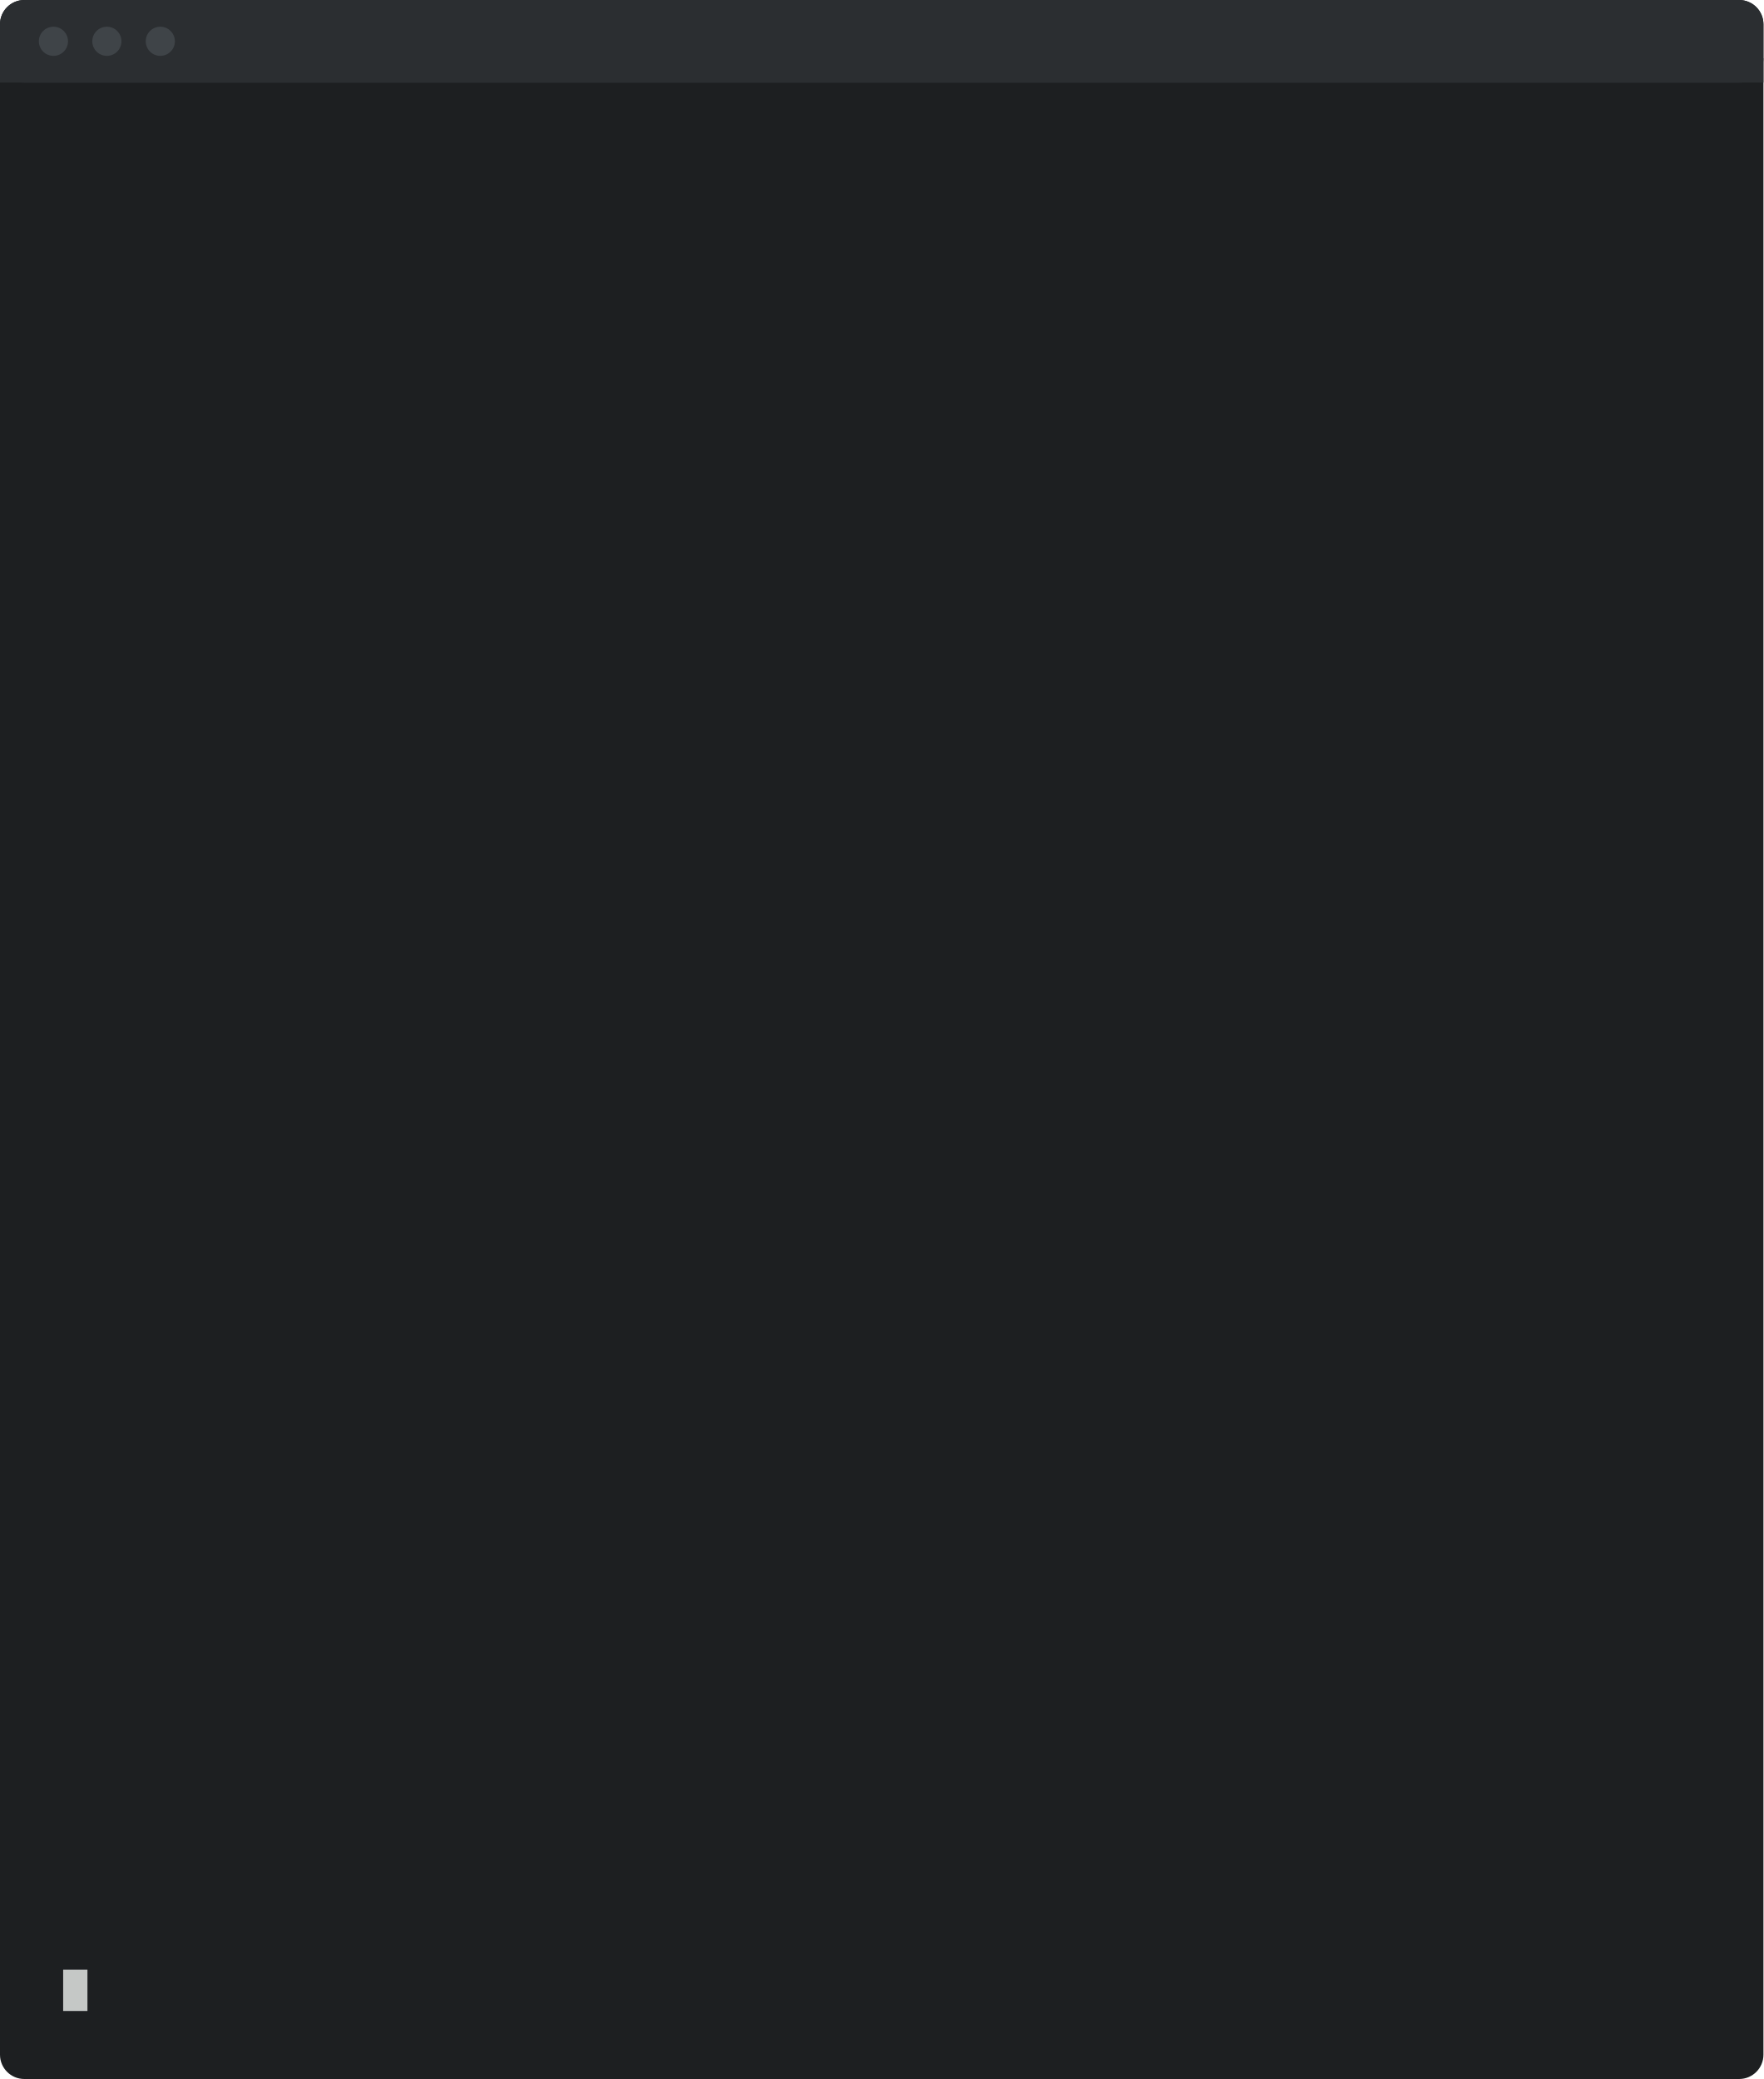
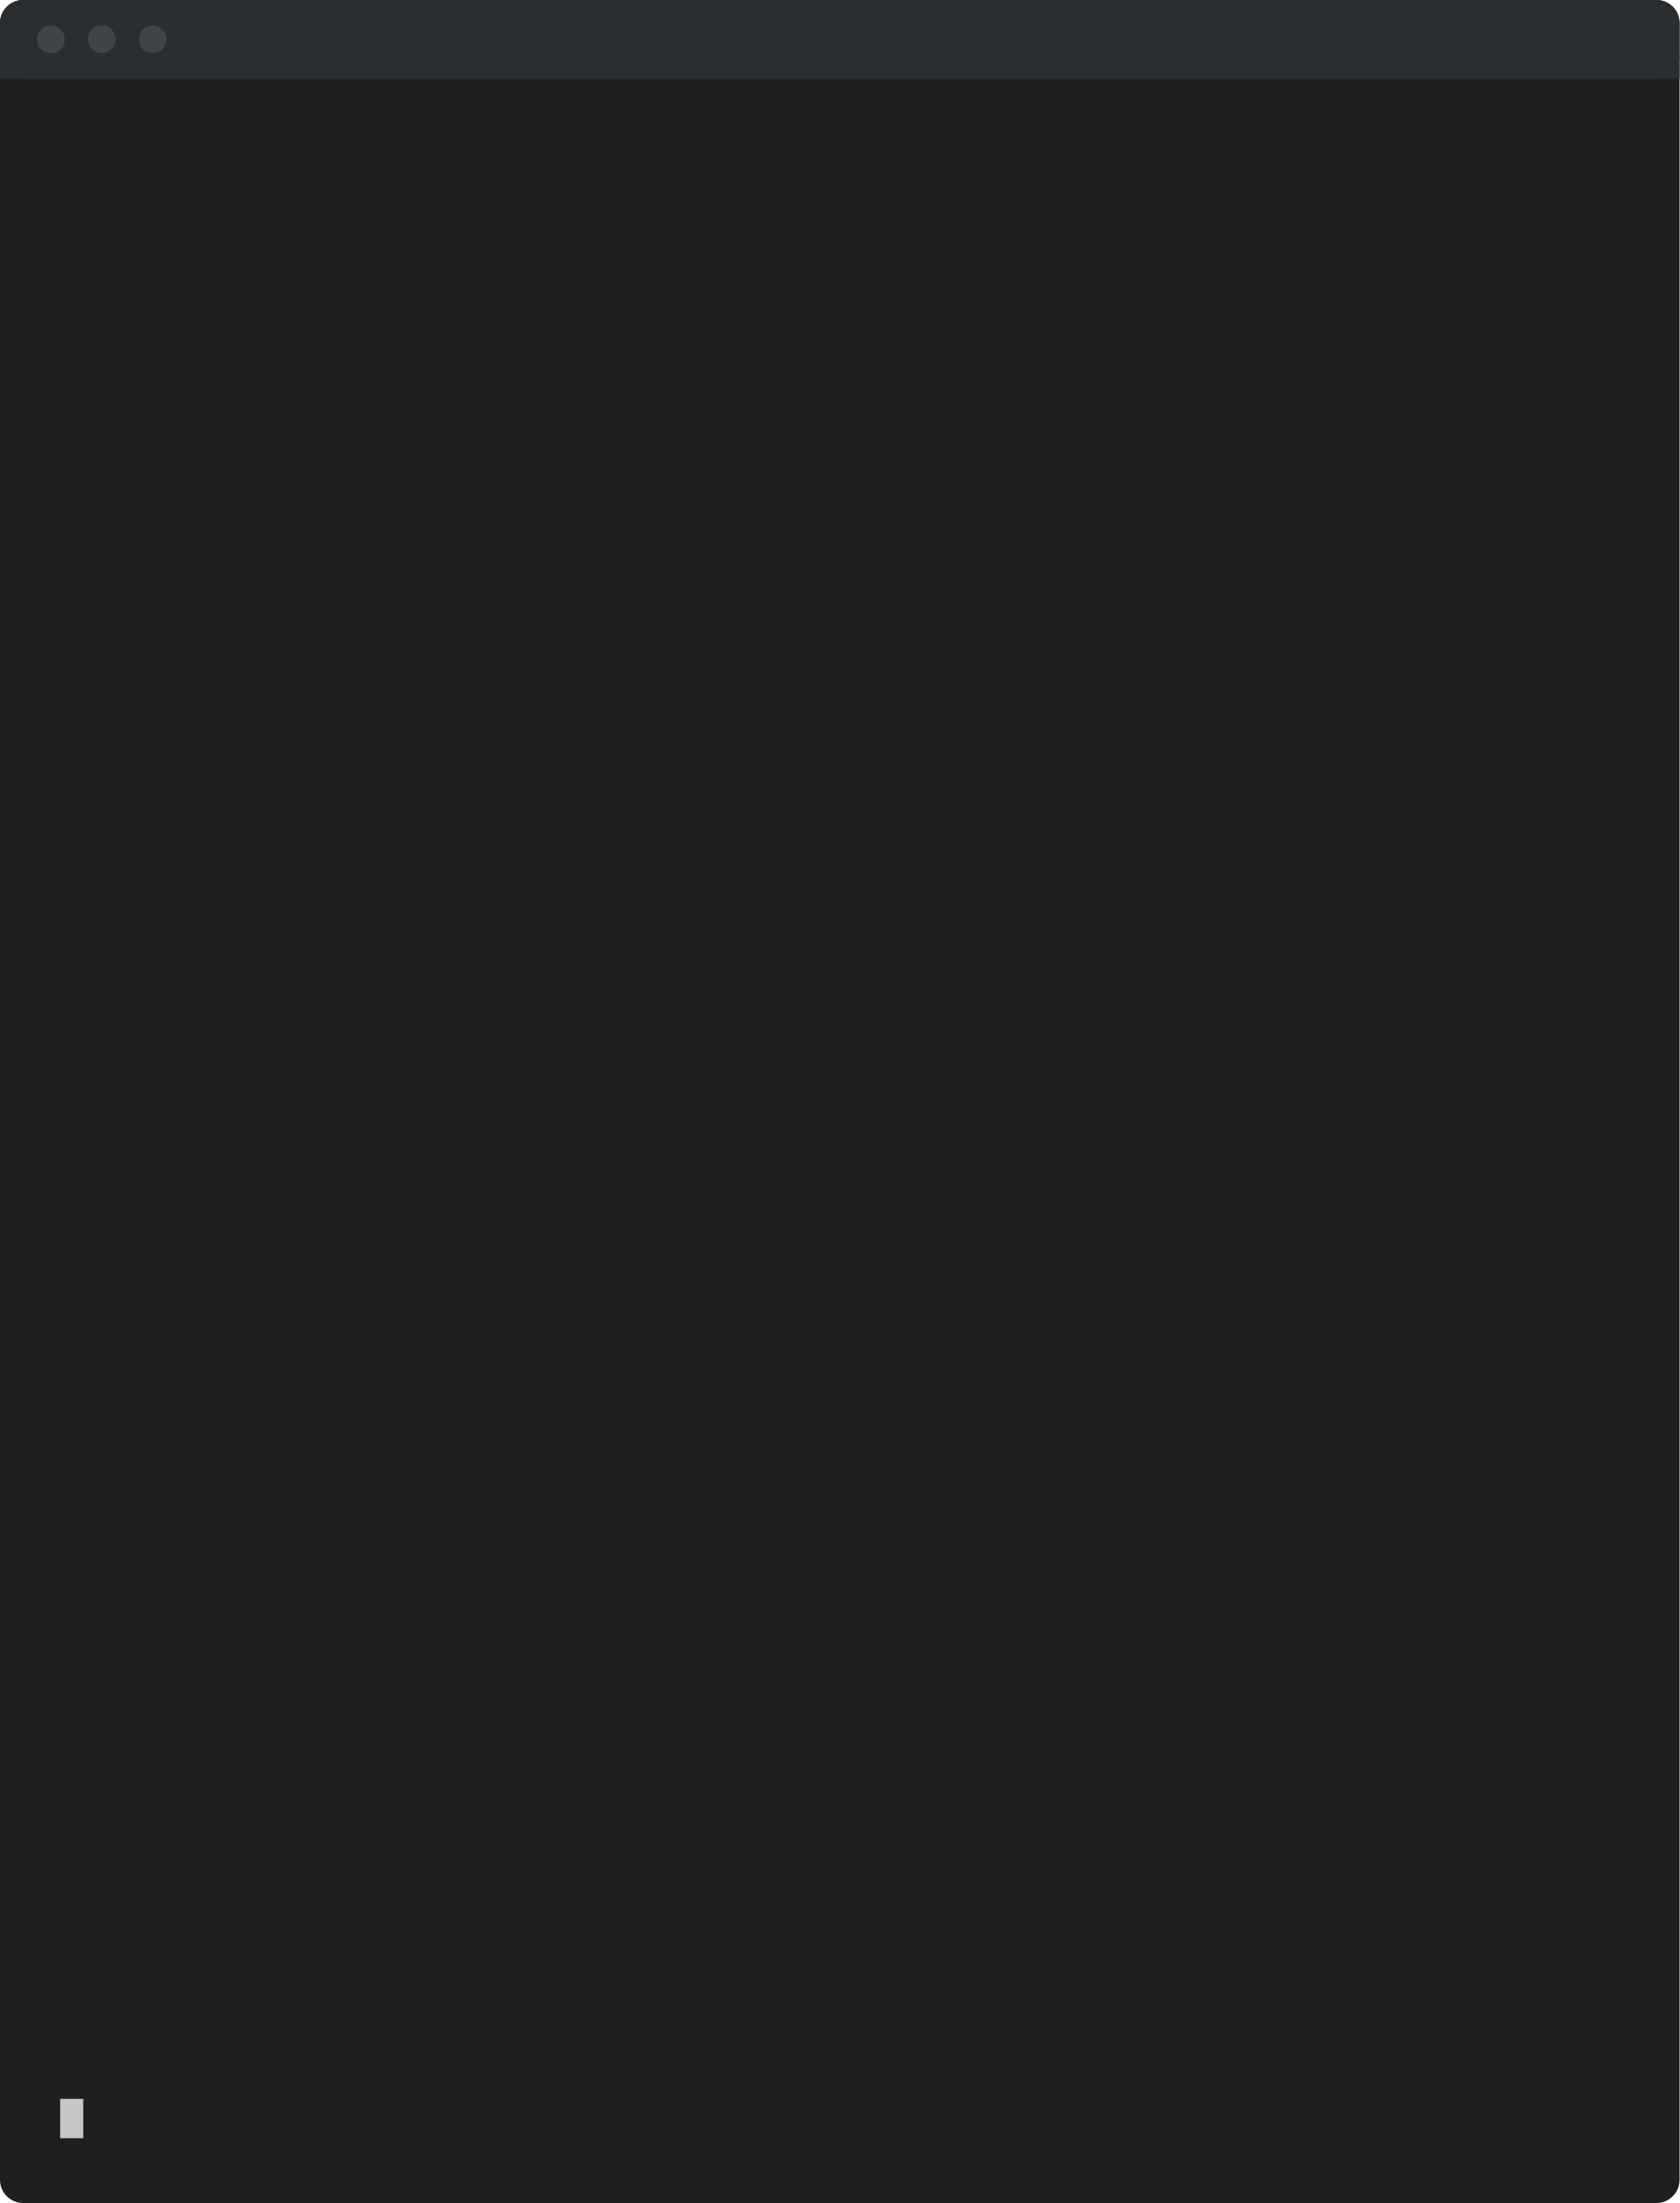
- <svg xmlns="http://www.w3.org/2000/svg" viewBox="0 0 726 856" width="726" height="856" role="img" data-magpie-generated="render-wizard" aria-label="An animated /magpie-setup config run for the security family: the check failing, values derived from the repository, one question, and gitignored files written">
-   <rect width="726" height="856" rx="10" fill="#1d1f21" />
+ <svg xmlns="http://www.w3.org/2000/svg" viewBox="0 0 726 952" width="726" height="952" role="img" data-magpie-generated="render-wizard" aria-label="An animated /magpie-setup config run for the security family: the check failing, values derived from the repository, one question, and gitignored files written">
+   <rect width="726" height="952" rx="10" fill="#1d1f21" />
  <rect x="0" y="0" width="726" height="34" rx="10" fill="#2b2e31" />
  <rect x="0" y="24" width="726" height="10" fill="#2b2e31" />
  <circle cx="22" cy="17" r="6" fill="#3f4448" />
  <circle cx="44" cy="17" r="6" fill="#3f4448" />
  <circle cx="66" cy="17" r="6" fill="#3f4448" />
  <g font-family="ui-monospace,SFMono-Regular,Menlo,Consolas,monospace" font-size="17" xml:space="preserve">
-     <text x="26" y="80" fill="#8abeb7" opacity="0">&gt; /magpie-security:&lt;skill&gt;<animate attributeName="opacity" values="0;0;1;1" keyTimes="0;0;0.001;1" dur="12.1s" repeatCount="indefinite" />
+     <text x="26" y="80" fill="#8abeb7" opacity="0">&gt; /magpie-security:&lt;skill&gt;<animate attributeName="opacity" values="0;0;1;1" keyTimes="0;0;0.001;1" dur="13.6s" repeatCount="indefinite" />
    </text>
-     <text x="26" y="128" fill="#d8a657" opacity="0">  ✗ project configuration — 9 required, none found<animate attributeName="opacity" values="0;0;1;1" keyTimes="0;0.032;0.033;1" dur="12.1s" repeatCount="indefinite" />
+     <text x="26" y="128" fill="#d8a657" opacity="0">  ✗ project configuration — 11 required, none found<animate attributeName="opacity" values="0;0;1;1" keyTimes="0;0.028;0.029;1" dur="13.6s" repeatCount="indefinite" />
    </text>
-     <text x="26" y="176" fill="#8a8f94" opacity="0">  Configuring now. Gitignored files in this clone only.<animate attributeName="opacity" values="0;0;1;1" keyTimes="0;0.063;0.064;1" dur="12.1s" repeatCount="indefinite" />
+     <text x="26" y="176" fill="#8a8f94" opacity="0">  Configuring now. Gitignored files in this clone only.<animate attributeName="opacity" values="0;0;1;1" keyTimes="0;0.056;0.057;1" dur="13.6s" repeatCount="indefinite" />
    </text>
-     <text x="26" y="224" fill="#7f9f7f" opacity="0">  ✓ project.md<animate attributeName="opacity" values="0;0;1;1" keyTimes="0;0.094;0.095;1" dur="12.1s" repeatCount="indefinite" />
+     <text x="26" y="224" fill="#7f9f7f" opacity="0">  ✓ project.md<animate attributeName="opacity" values="0;0;1;1" keyTimes="0;0.084;0.085;1" dur="13.6s" repeatCount="indefinite" />
    </text>
-     <text x="26" y="248" fill="#8a8f94" opacity="0">      upstream_repo   acme/toolkit   from the origin remote<animate attributeName="opacity" values="0;0;1;1" keyTimes="0;0.126;0.127;1" dur="12.1s" repeatCount="indefinite" />
+     <text x="26" y="248" fill="#8a8f94" opacity="0">      upstream_repo   acme/toolkit   from the origin remote<animate attributeName="opacity" values="0;0;1;1" keyTimes="0;0.112;0.113;1" dur="13.6s" repeatCount="indefinite" />
    </text>
-     <text x="26" y="296" fill="#c5c8c6" opacity="0">  One question, for what the repository cannot tell me:<animate attributeName="opacity" values="0;0;1;1" keyTimes="0;0.157;0.158;1" dur="12.1s" repeatCount="indefinite" />
+     <text x="26" y="296" fill="#c5c8c6" opacity="0">  One question, for what the repository cannot tell me:<animate attributeName="opacity" values="0;0;1;1" keyTimes="0;0.14;0.141;1" dur="13.6s" repeatCount="indefinite" />
    </text>
-     <text x="26" y="320" fill="#c5c8c6" opacity="0">      fix-workflow.md<animate attributeName="opacity" values="0;0;1;1" keyTimes="0;0.189;0.19;1" dur="12.1s" repeatCount="indefinite" />
+     <text x="26" y="320" fill="#c5c8c6" opacity="0">      canned-responses.md<animate attributeName="opacity" values="0;0;1;1" keyTimes="0;0.168;0.169;1" dur="13.6s" repeatCount="indefinite" />
    </text>
-     <text x="26" y="344" fill="#8a8f94" opacity="0">          Fork / clone / toolchain specifics, backport-label…<animate attributeName="opacity" values="0;0;1;1" keyTimes="0;0.22;0.221;1" dur="12.1s" repeatCount="indefinite" />
+     <text x="26" y="344" fill="#8a8f94" opacity="0">          Reusable reporter-facing reply templates<animate attributeName="opacity" values="0;0;1;1" keyTimes="0;0.196;0.197;1" dur="13.6s" repeatCount="indefinite" />
    </text>
-     <text x="26" y="368" fill="#c5c8c6" opacity="0">      milestones.md<animate attributeName="opacity" values="0;0;1;1" keyTimes="0;0.252;0.253;1" dur="12.1s" repeatCount="indefinite" />
+     <text x="26" y="368" fill="#c5c8c6" opacity="0">      fix-workflow.md<animate attributeName="opacity" values="0;0;1;1" keyTimes="0;0.224;0.225;1" dur="13.6s" repeatCount="indefinite" />
    </text>
-     <text x="26" y="392" fill="#8a8f94" opacity="0">          Milestone naming conventions + create-and-assign recipe<animate attributeName="opacity" values="0;0;1;1" keyTimes="0;0.283;0.284;1" dur="12.1s" repeatCount="indefinite" />
+     <text x="26" y="392" fill="#8a8f94" opacity="0">          Fork / clone / toolchain specifics, backport-label…<animate attributeName="opacity" values="0;0;1;1" keyTimes="0;0.252;0.253;1" dur="13.6s" repeatCount="indefinite" />
    </text>
-     <text x="26" y="416" fill="#c5c8c6" opacity="0">      scanner-products.md<animate attributeName="opacity" values="0;0;1;1" keyTimes="0;0.315;0.316;1" dur="12.1s" repeatCount="indefinite" />
+     <text x="26" y="416" fill="#c5c8c6" opacity="0">      milestones.md<animate attributeName="opacity" values="0;0;1;1" keyTimes="0;0.279;0.28;1" dur="13.6s" repeatCount="indefinite" />
    </text>
-     <text x="26" y="440" fill="#8a8f94" opacity="0">          Private scanner product names, and the…<animate attributeName="opacity" values="0;0;1;1" keyTimes="0;0.346;0.347;1" dur="12.1s" repeatCount="indefinite" />
+     <text x="26" y="440" fill="#8a8f94" opacity="0">          Milestone naming conventions + create-and-assign recipe<animate attributeName="opacity" values="0;0;1;1" keyTimes="0;0.307;0.308;1" dur="13.6s" repeatCount="indefinite" />
    </text>
-     <text x="26" y="464" fill="#c5c8c6" opacity="0">      scope-labels.md<animate attributeName="opacity" values="0;0;1;1" keyTimes="0;0.378;0.379;1" dur="12.1s" repeatCount="indefinite" />
+     <text x="26" y="464" fill="#c5c8c6" opacity="0">      release-trains.md<animate attributeName="opacity" values="0;0;1;1" keyTimes="0;0.335;0.336;1" dur="13.6s" repeatCount="indefinite" />
    </text>
-     <text x="26" y="488" fill="#8a8f94" opacity="0">          Scope label → CVE product / `packageName` /…<animate attributeName="opacity" values="0;0;1;1" keyTimes="0;0.409;0.41;1" dur="12.1s" repeatCount="indefinite" />
+     <text x="26" y="488" fill="#8a8f94" opacity="0">          Active release branches, release-manager attribution…<animate attributeName="opacity" values="0;0;1;1" keyTimes="0;0.363;0.364;1" dur="13.6s" repeatCount="indefinite" />
    </text>
-     <text x="26" y="512" fill="#c5c8c6" opacity="0">      security-intake-config.md<animate attributeName="opacity" values="0;0;1;1" keyTimes="0;0.44;0.441;1" dur="12.1s" repeatCount="indefinite" />
+     <text x="26" y="512" fill="#c5c8c6" opacity="0">      scanner-products.md<animate attributeName="opacity" values="0;0;1;1" keyTimes="0;0.391;0.392;1" dur="13.6s" repeatCount="indefinite" />
    </text>
-     <text x="26" y="536" fill="#8a8f94" opacity="0">          Capability-flag vocabulary for the intake path: how…<animate attributeName="opacity" values="0;0;1;1" keyTimes="0;0.472;0.473;1" dur="12.1s" repeatCount="indefinite" />
+     <text x="26" y="536" fill="#8a8f94" opacity="0">          Private scanner product names, and the…<animate attributeName="opacity" values="0;0;1;1" keyTimes="0;0.419;0.42;1" dur="13.6s" repeatCount="indefinite" />
    </text>
-     <text x="26" y="560" fill="#c5c8c6" opacity="0">      security-model.md<animate attributeName="opacity" values="0;0;1;1" keyTimes="0;0.503;0.504;1" dur="12.1s" repeatCount="indefinite" />
+     <text x="26" y="560" fill="#c5c8c6" opacity="0">      scope-labels.md<animate attributeName="opacity" values="0;0;1;1" keyTimes="0;0.447;0.448;1" dur="13.6s" repeatCount="indefinite" />
    </text>
-     <text x="26" y="584" fill="#8a8f94" opacity="0">          Authoritative URL for the project's Security Model +…<animate attributeName="opacity" values="0;0;1;1" keyTimes="0;0.535;0.536;1" dur="12.1s" repeatCount="indefinite" />
+     <text x="26" y="584" fill="#8a8f94" opacity="0">          Scope label → CVE product / `packageName` /…<animate attributeName="opacity" values="0;0;1;1" keyTimes="0;0.475;0.476;1" dur="13.6s" repeatCount="indefinite" />
    </text>
-     <text x="26" y="608" fill="#c5c8c6" opacity="0">      security-tracker-stats.md<animate attributeName="opacity" values="0;0;1;1" keyTimes="0;0.566;0.567;1" dur="12.1s" repeatCount="indefinite" />
+     <text x="26" y="608" fill="#c5c8c6" opacity="0">      security-intake-config.md<animate attributeName="opacity" values="0;0;1;1" keyTimes="0;0.503;0.504;1" dur="13.6s" repeatCount="indefinite" />
    </text>
-     <text x="26" y="632" fill="#8a8f94" opacity="0">          Which tracker fields and windows the stats dashboard…<animate attributeName="opacity" values="0;0;1;1" keyTimes="0;0.598;0.599;1" dur="12.1s" repeatCount="indefinite" />
+     <text x="26" y="632" fill="#8a8f94" opacity="0">          Capability-flag vocabulary for the intake path: how…<animate attributeName="opacity" values="0;0;1;1" keyTimes="0;0.531;0.532;1" dur="13.6s" repeatCount="indefinite" />
    </text>
-     <text x="26" y="656" fill="#c5c8c6" opacity="0">      title-normalization.md<animate attributeName="opacity" values="0;0;1;1" keyTimes="0;0.629;0.63;1" dur="12.1s" repeatCount="indefinite" />
+     <text x="26" y="656" fill="#c5c8c6" opacity="0">      security-model.md<animate attributeName="opacity" values="0;0;1;1" keyTimes="0;0.559;0.56;1" dur="13.6s" repeatCount="indefinite" />
    </text>
-     <text x="26" y="680" fill="#8a8f94" opacity="0">          Regex cascade the `security-cve-allocate` skill applies…<animate attributeName="opacity" values="0;0;1;1" keyTimes="0;0.661;0.662;1" dur="12.1s" repeatCount="indefinite" />
+     <text x="26" y="680" fill="#8a8f94" opacity="0">          Authoritative URL for the project's Security Model +…<animate attributeName="opacity" values="0;0;1;1" keyTimes="0;0.587;0.588;1" dur="13.6s" repeatCount="indefinite" />
    </text>
-     <text x="26" y="728" fill="#7f9f7f" opacity="0">  Written to .apache-magpie-local/  — nothing staged, nothing<animate attributeName="opacity" values="0;0;1;1" keyTimes="0;0.692;0.693;1" dur="12.1s" repeatCount="indefinite" />
+     <text x="26" y="704" fill="#c5c8c6" opacity="0">      security-tracker-stats.md<animate attributeName="opacity" values="0;0;1;1" keyTimes="0;0.615;0.616;1" dur="13.6s" repeatCount="indefinite" />
    </text>
-     <text x="26" y="752" fill="#7f9f7f" opacity="0">  committed, no teammate affected.<animate attributeName="opacity" values="0;0;1;1" keyTimes="0;0.724;0.725;1" dur="12.1s" repeatCount="indefinite" />
+     <text x="26" y="728" fill="#8a8f94" opacity="0">          Which tracker fields and windows the stats dashboard…<animate attributeName="opacity" values="0;0;1;1" keyTimes="0;0.643;0.644;1" dur="13.6s" repeatCount="indefinite" />
    </text>
-     <text x="26" y="800" fill="#8a8f94" opacity="0">  The project can also adopt Magpie, so contributors get this<animate attributeName="opacity" values="0;0;1;1" keyTimes="0;0.755;0.756;1" dur="12.1s" repeatCount="indefinite" />
+     <text x="26" y="752" fill="#c5c8c6" opacity="0">      title-normalization.md<animate attributeName="opacity" values="0;0;1;1" keyTimes="0;0.671;0.672;1" dur="13.6s" repeatCount="indefinite" />
    </text>
-     <text x="26" y="824" fill="#8a8f94" opacity="0">  on clone: /magpie-setup adopt<animate attributeName="opacity" values="0;0;1;1" keyTimes="0;0.786;0.787;1" dur="12.1s" repeatCount="indefinite" />
+     <text x="26" y="776" fill="#8a8f94" opacity="0">          Regex cascade the `security-cve-allocate` skill applies…<animate attributeName="opacity" values="0;0;1;1" keyTimes="0;0.699;0.7;1" dur="13.6s" repeatCount="indefinite" />
    </text>
-     <rect x="26" y="811" width="10" height="17" fill="#c5c8c6">
+     <text x="26" y="824" fill="#7f9f7f" opacity="0">  Written to .apache-magpie-local/  — nothing staged, nothing<animate attributeName="opacity" values="0;0;1;1" keyTimes="0;0.727;0.728;1" dur="13.6s" repeatCount="indefinite" />
+     </text>
+     <text x="26" y="848" fill="#7f9f7f" opacity="0">  committed, no teammate affected.<animate attributeName="opacity" values="0;0;1;1" keyTimes="0;0.754;0.755;1" dur="13.6s" repeatCount="indefinite" />
+     </text>
+     <text x="26" y="896" fill="#8a8f94" opacity="0">  The project can also adopt Magpie, so contributors get this<animate attributeName="opacity" values="0;0;1;1" keyTimes="0;0.782;0.783;1" dur="13.6s" repeatCount="indefinite" />
+     </text>
+     <text x="26" y="920" fill="#8a8f94" opacity="0">  on clone: /magpie-setup adopt<animate attributeName="opacity" values="0;0;1;1" keyTimes="0;0.81;0.811;1" dur="13.6s" repeatCount="indefinite" />
+     </text>
+     <rect x="26" y="907" width="10" height="17" fill="#c5c8c6">
      <animate attributeName="opacity" values="1;1;0;0;1" dur="1.2s" repeatCount="indefinite" />
    </rect>
  </g>
</svg>
